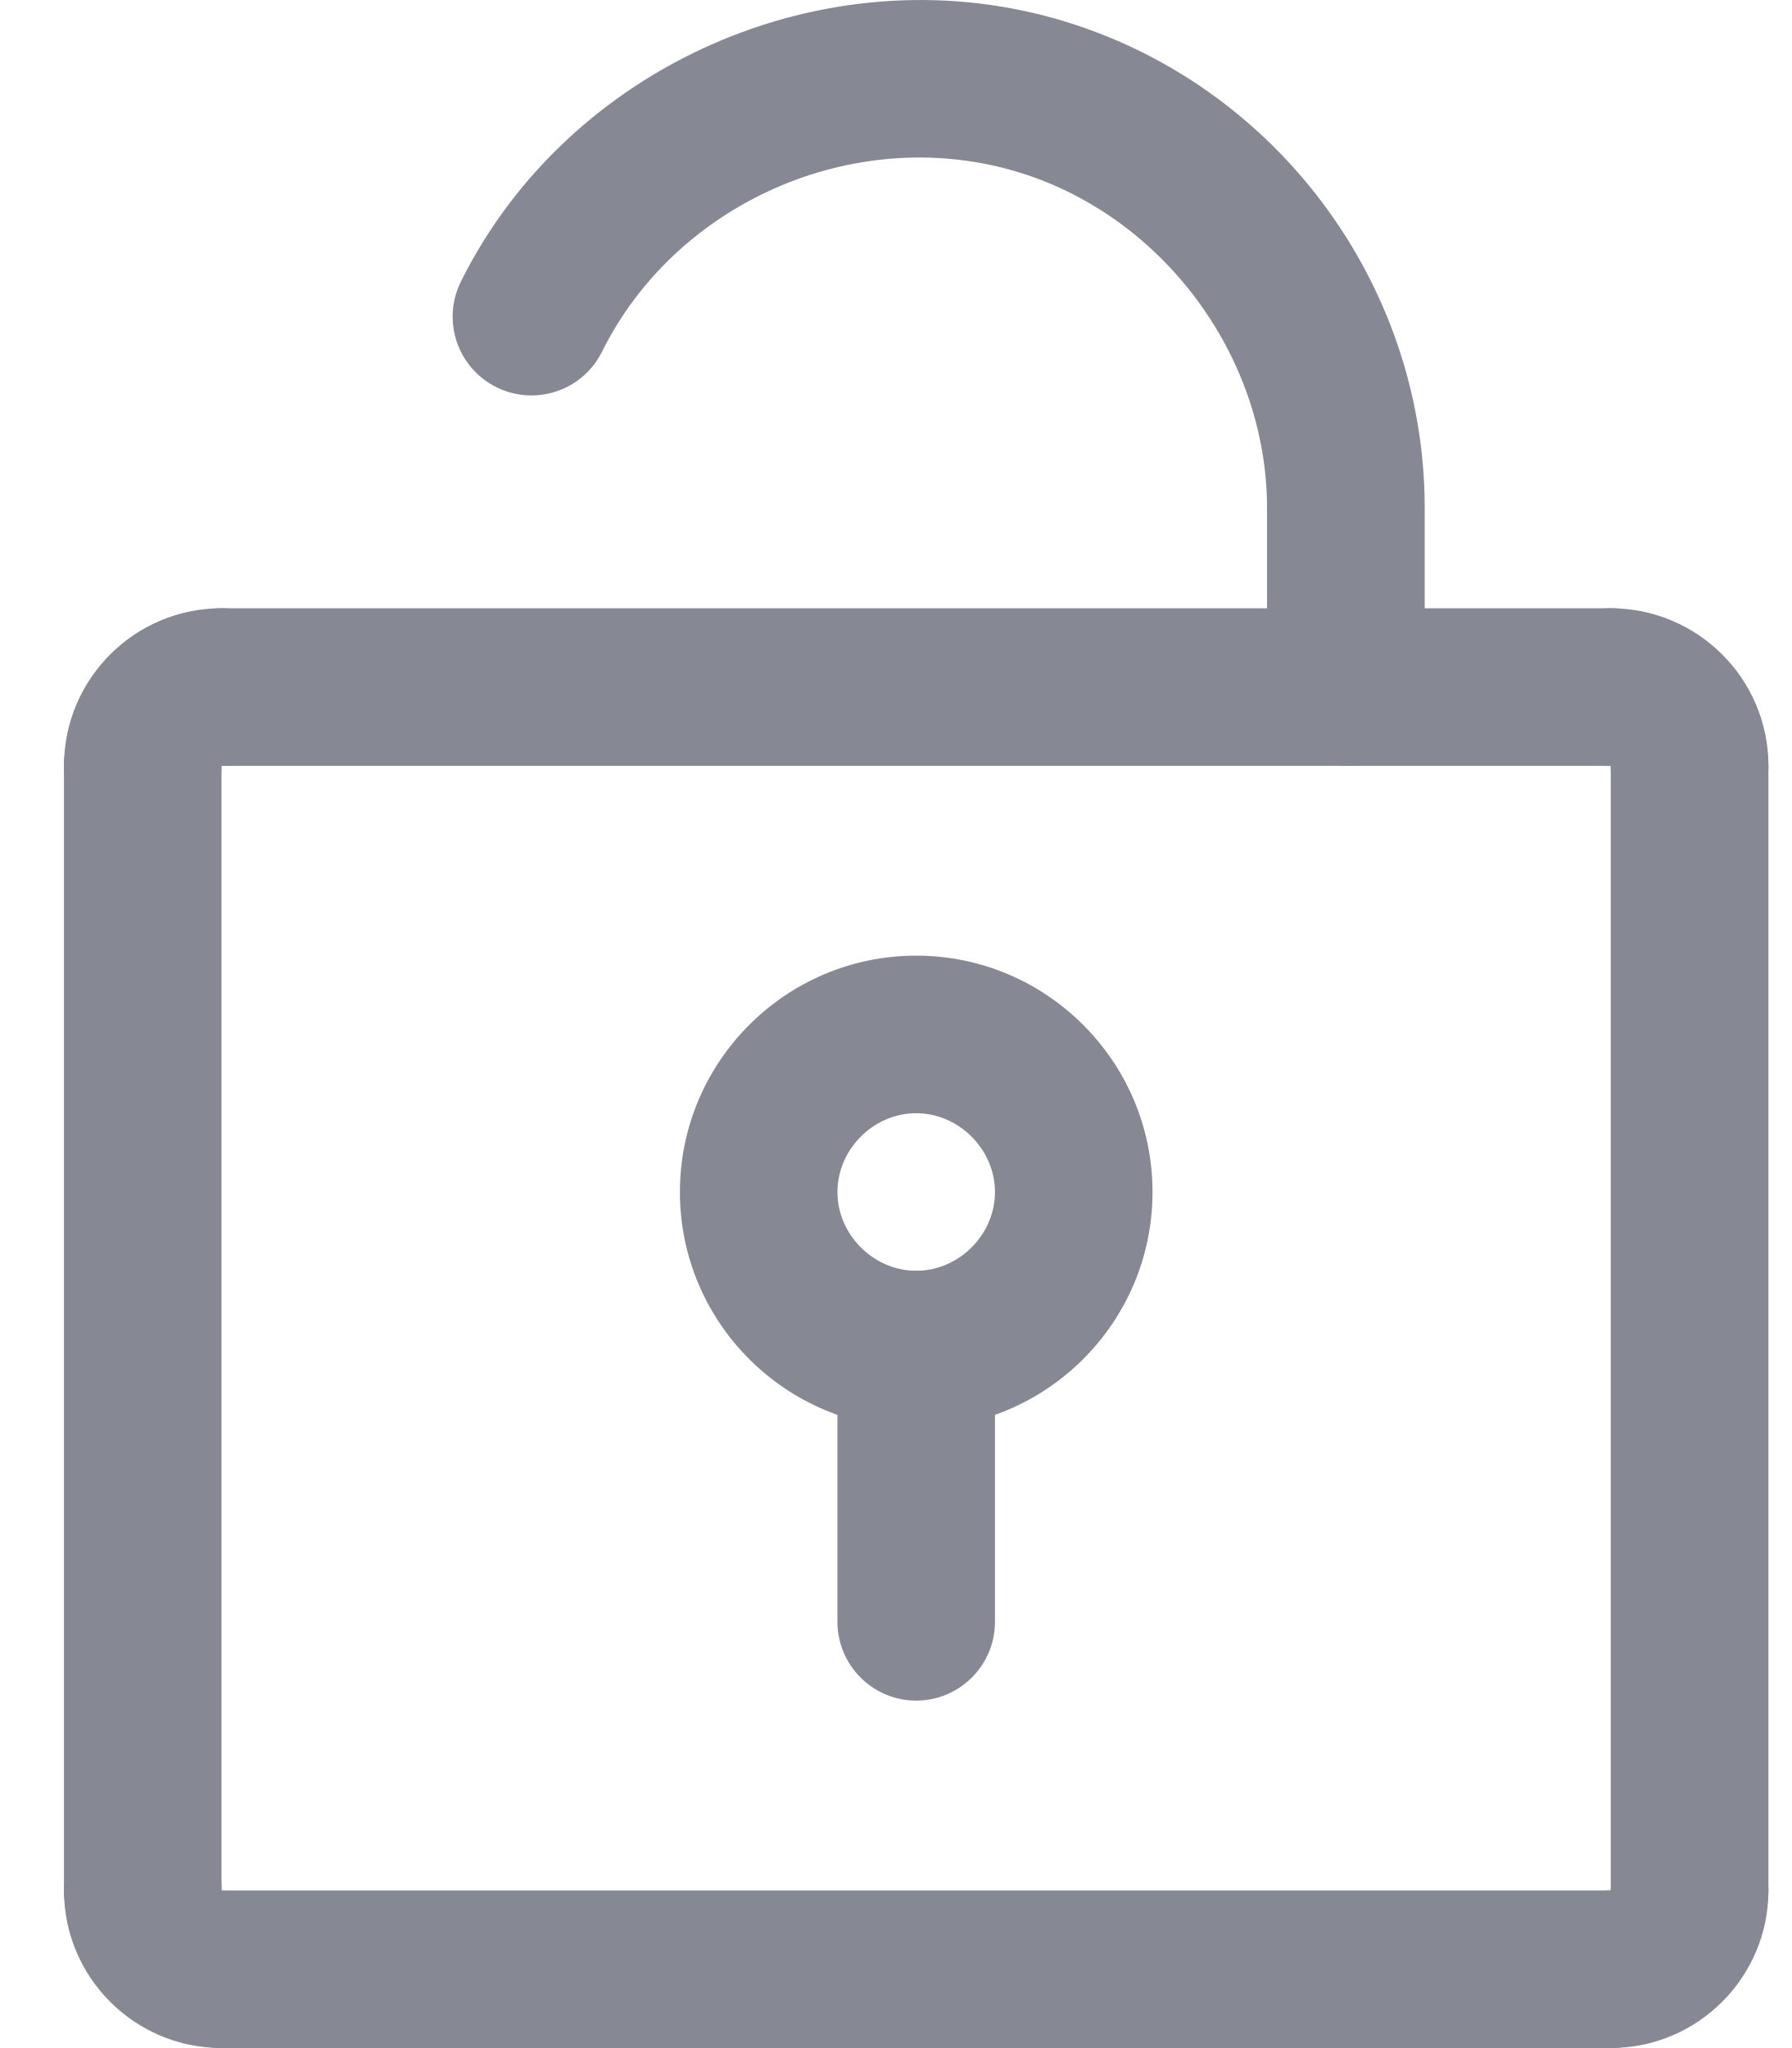
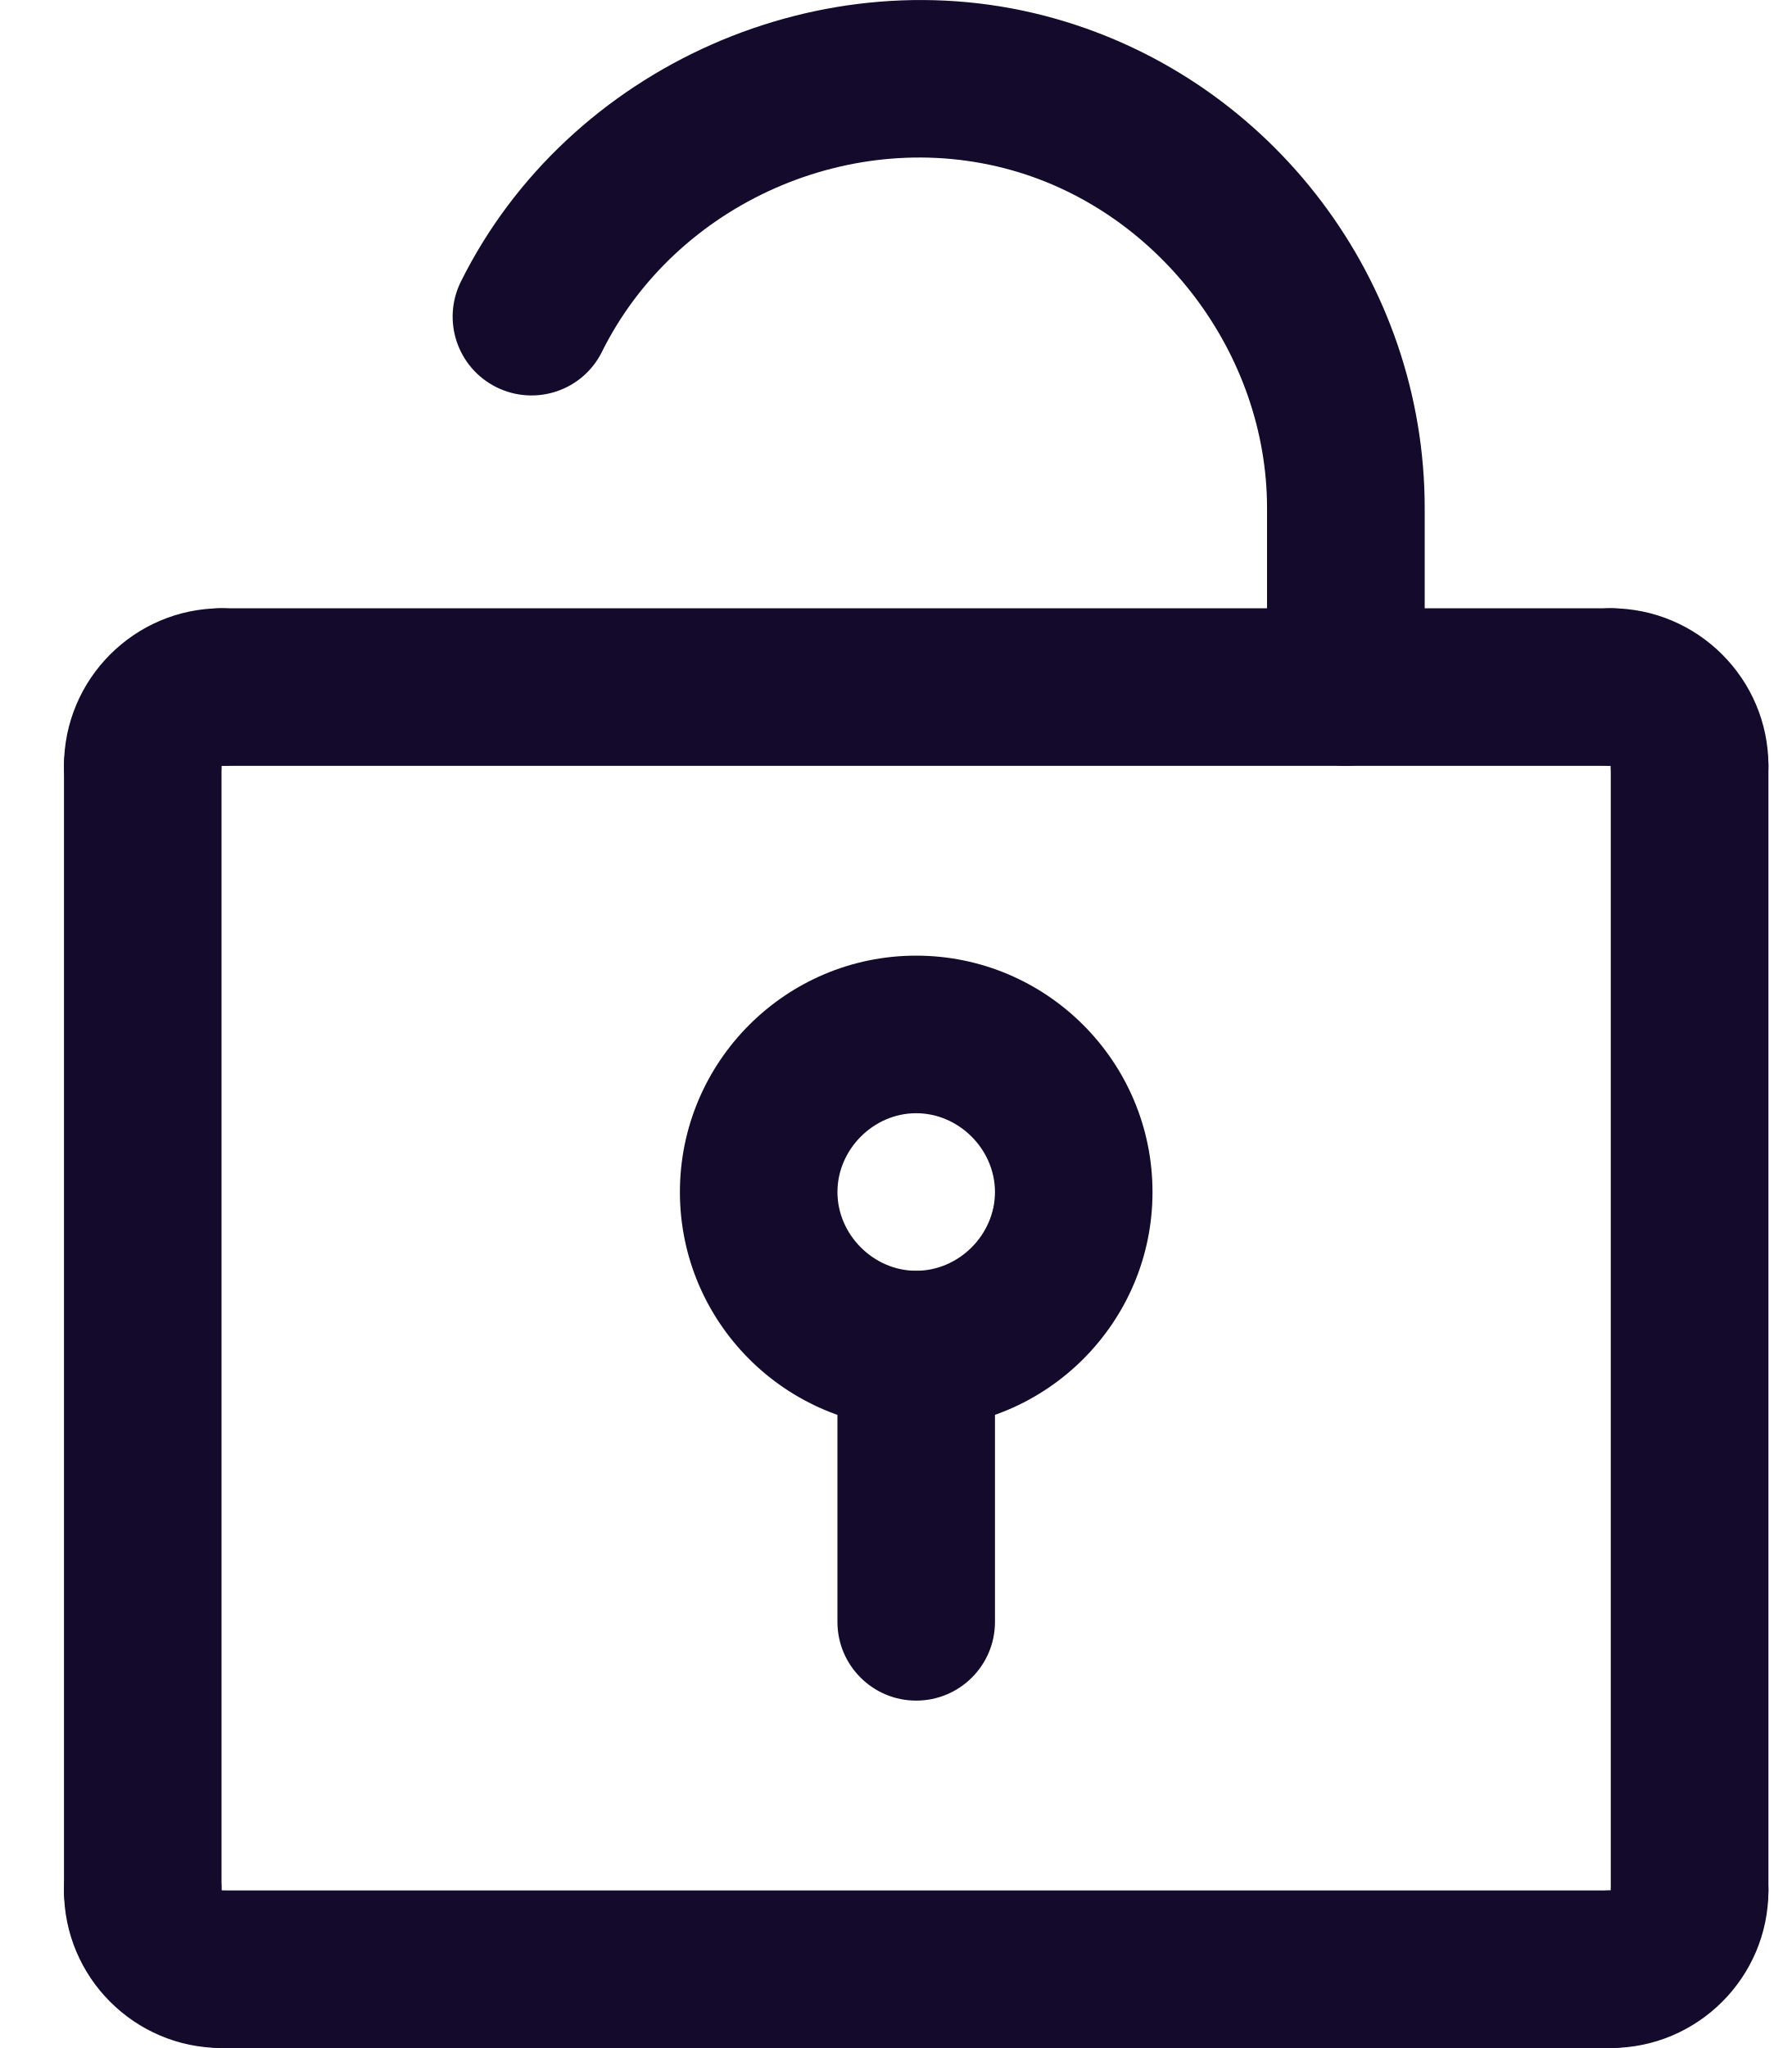
<svg xmlns="http://www.w3.org/2000/svg" width="14" height="16" viewBox="0 0 14 16" fill="none">
-   <path d="M10.517 5.983C10.177 5.983 9.901 5.707 9.901 5.367V3.969C9.901 2.768 9.064 1.658 7.91 1.331C6.662 0.977 5.282 1.585 4.704 2.748C4.553 3.052 4.184 3.176 3.879 3.025C3.574 2.873 3.45 2.504 3.602 2.199C4.44 0.514 6.437 -0.368 8.247 0.146C9.946 0.628 11.133 2.2 11.133 3.968V5.367C11.133 5.708 10.857 5.983 10.517 5.983Z" fill="#868894" />
-   <path d="M7.159 13.286C6.82 13.286 6.544 13.01 6.544 12.67V10.544C6.544 10.204 6.82 9.928 7.159 9.928C7.499 9.928 7.775 10.204 7.775 10.544V12.67C7.775 13.01 7.499 13.286 7.159 13.286Z" fill="#868894" />
-   <path d="M7.159 11.159C6.141 11.159 5.313 10.331 5.313 9.313C5.313 8.294 6.141 7.466 7.159 7.466C8.178 7.466 9.006 8.294 9.006 9.313C9.006 10.331 8.178 11.159 7.159 11.159ZM7.159 8.697C6.826 8.697 6.544 8.979 6.544 9.313C6.544 9.646 6.826 9.928 7.159 9.928C7.493 9.928 7.775 9.646 7.775 9.313C7.775 8.979 7.493 8.697 7.159 8.697Z" fill="#868894" />
-   <path d="M1.116 15.384C0.776 15.384 0.5 15.109 0.5 14.769V5.983C0.5 5.643 0.776 5.367 1.116 5.367C1.455 5.367 1.731 5.643 1.731 5.983V14.769C1.731 15.109 1.456 15.384 1.116 15.384Z" fill="#868894" />
-   <path d="M13.203 15.384C12.863 15.384 12.587 15.109 12.587 14.769V5.983C12.587 5.643 12.863 5.367 13.203 5.367C13.543 5.367 13.819 5.643 13.819 5.983V14.769C13.819 15.109 13.543 15.384 13.203 15.384Z" fill="#868894" />
-   <path d="M1.115 6.599C0.775 6.599 0.5 6.323 0.5 5.983C0.5 5.304 1.052 4.752 1.731 4.752C2.071 4.752 2.347 5.028 2.347 5.367C2.347 5.707 2.071 5.983 1.731 5.983H1.73C1.73 6.323 1.455 6.599 1.115 6.599Z" fill="#868894" />
-   <path d="M12.587 5.983H1.731C1.391 5.983 1.116 5.707 1.116 5.367C1.116 5.028 1.391 4.752 1.731 4.752H12.587C12.927 4.752 13.203 5.028 13.203 5.367C13.203 5.707 12.927 5.983 12.587 5.983Z" fill="#868894" />
-   <path d="M13.203 6.599C12.863 6.599 12.587 6.323 12.587 5.983V5.982C12.248 5.982 11.972 5.707 11.972 5.367C11.972 5.027 12.248 4.752 12.587 4.752C13.266 4.752 13.819 5.304 13.819 5.983C13.819 6.323 13.543 6.599 13.203 6.599Z" fill="#868894" />
-   <path d="M12.587 16C12.248 16 11.972 15.724 11.972 15.384C11.972 15.045 12.248 14.769 12.587 14.769H12.588C12.588 14.429 12.863 14.153 13.203 14.153C13.543 14.153 13.819 14.429 13.819 14.769C13.819 15.448 13.266 16 12.587 16Z" fill="#868894" />
-   <path d="M12.587 16H1.731C1.391 16 1.116 15.724 1.116 15.384C1.116 15.045 1.391 14.769 1.731 14.769H12.587C12.927 14.769 13.203 15.045 13.203 15.384C13.203 15.724 12.927 16 12.587 16Z" fill="#868894" />
-   <path d="M1.731 16C1.052 16 0.5 15.448 0.5 14.769C0.5 14.429 0.776 14.153 1.116 14.153C1.455 14.153 1.731 14.429 1.731 14.769V14.77C2.071 14.77 2.347 15.045 2.347 15.385C2.347 15.725 2.071 16 1.731 16Z" fill="#868894" />
+   <path d="M10.517 5.983C10.177 5.983 9.901 5.707 9.901 5.368V3.969C9.901 2.768 9.064 1.658 7.91 1.331C6.662 0.977 5.282 1.585 4.704 2.748C4.553 3.053 4.184 3.176 3.879 3.025C3.574 2.873 3.45 2.504 3.602 2.199C4.44 0.515 6.437 -0.368 8.247 0.146C9.946 0.628 11.133 2.2 11.133 3.969V5.367C11.133 5.708 10.857 5.983 10.517 5.983Z" fill="#140A2B" />
+   <path d="M7.159 13.286C6.82 13.286 6.544 13.011 6.544 12.671V10.544C6.544 10.204 6.82 9.929 7.159 9.929C7.499 9.929 7.775 10.204 7.775 10.544V12.671C7.775 13.011 7.499 13.286 7.159 13.286Z" fill="#140A2B" />
+   <path d="M7.159 11.159C6.141 11.159 5.313 10.331 5.313 9.313C5.313 8.294 6.141 7.466 7.159 7.466C8.178 7.466 9.006 8.294 9.006 9.313C9.006 10.331 8.178 11.159 7.159 11.159ZM7.159 8.697C6.826 8.697 6.544 8.979 6.544 9.313C6.544 9.646 6.826 9.928 7.159 9.928C7.493 9.928 7.775 9.646 7.775 9.313C7.775 8.979 7.493 8.697 7.159 8.697Z" fill="#140A2B" />
+   <path d="M1.116 15.385C0.776 15.385 0.5 15.109 0.5 14.769V5.983C0.5 5.643 0.776 5.368 1.116 5.368C1.455 5.368 1.731 5.643 1.731 5.983V14.769C1.731 15.109 1.456 15.385 1.116 15.385Z" fill="#140A2B" />
+   <path d="M13.203 15.385C12.863 15.385 12.587 15.109 12.587 14.769V5.983C12.587 5.643 12.863 5.368 13.203 5.368C13.543 5.368 13.819 5.643 13.819 5.983V14.769C13.819 15.109 13.543 15.385 13.203 15.385Z" fill="#140A2B" />
+   <path d="M1.115 6.599C0.775 6.599 0.5 6.323 0.5 5.983C0.5 5.304 1.052 4.752 1.731 4.752C2.071 4.752 2.347 5.028 2.347 5.368C2.347 5.707 2.071 5.983 1.731 5.983H1.73C1.73 6.323 1.455 6.599 1.115 6.599Z" fill="#140A2B" />
+   <path d="M12.587 5.983H1.731C1.391 5.983 1.116 5.707 1.116 5.368C1.116 5.028 1.391 4.752 1.731 4.752H12.587C12.927 4.752 13.203 5.028 13.203 5.368C13.203 5.707 12.927 5.983 12.587 5.983Z" fill="#140A2B" />
+   <path d="M13.203 6.599C12.863 6.599 12.587 6.323 12.587 5.983V5.982C12.248 5.982 11.972 5.707 11.972 5.367C11.972 5.028 12.248 4.752 12.587 4.752C13.266 4.752 13.819 5.304 13.819 5.983C13.819 6.323 13.543 6.599 13.203 6.599Z" fill="#140A2B" />
+   <path d="M12.587 16C12.248 16 11.972 15.725 11.972 15.385C11.972 15.045 12.248 14.769 12.587 14.769H12.588C12.588 14.429 12.863 14.154 13.203 14.154C13.543 14.154 13.819 14.429 13.819 14.769C13.819 15.448 13.266 16 12.587 16Z" fill="#140A2B" />
+   <path d="M12.587 16H1.731C1.391 16 1.116 15.725 1.116 15.385C1.116 15.045 1.391 14.769 1.731 14.769H12.587C12.927 14.769 13.203 15.045 13.203 15.385C13.203 15.725 12.927 16 12.587 16Z" fill="#140A2B" />
+   <path d="M1.731 16C1.052 16 0.5 15.448 0.5 14.769C0.5 14.429 0.776 14.154 1.116 14.154C1.455 14.154 1.731 14.429 1.731 14.769V14.77C2.071 14.77 2.347 15.045 2.347 15.385C2.347 15.725 2.071 16 1.731 16Z" fill="#140A2B" />
</svg>
